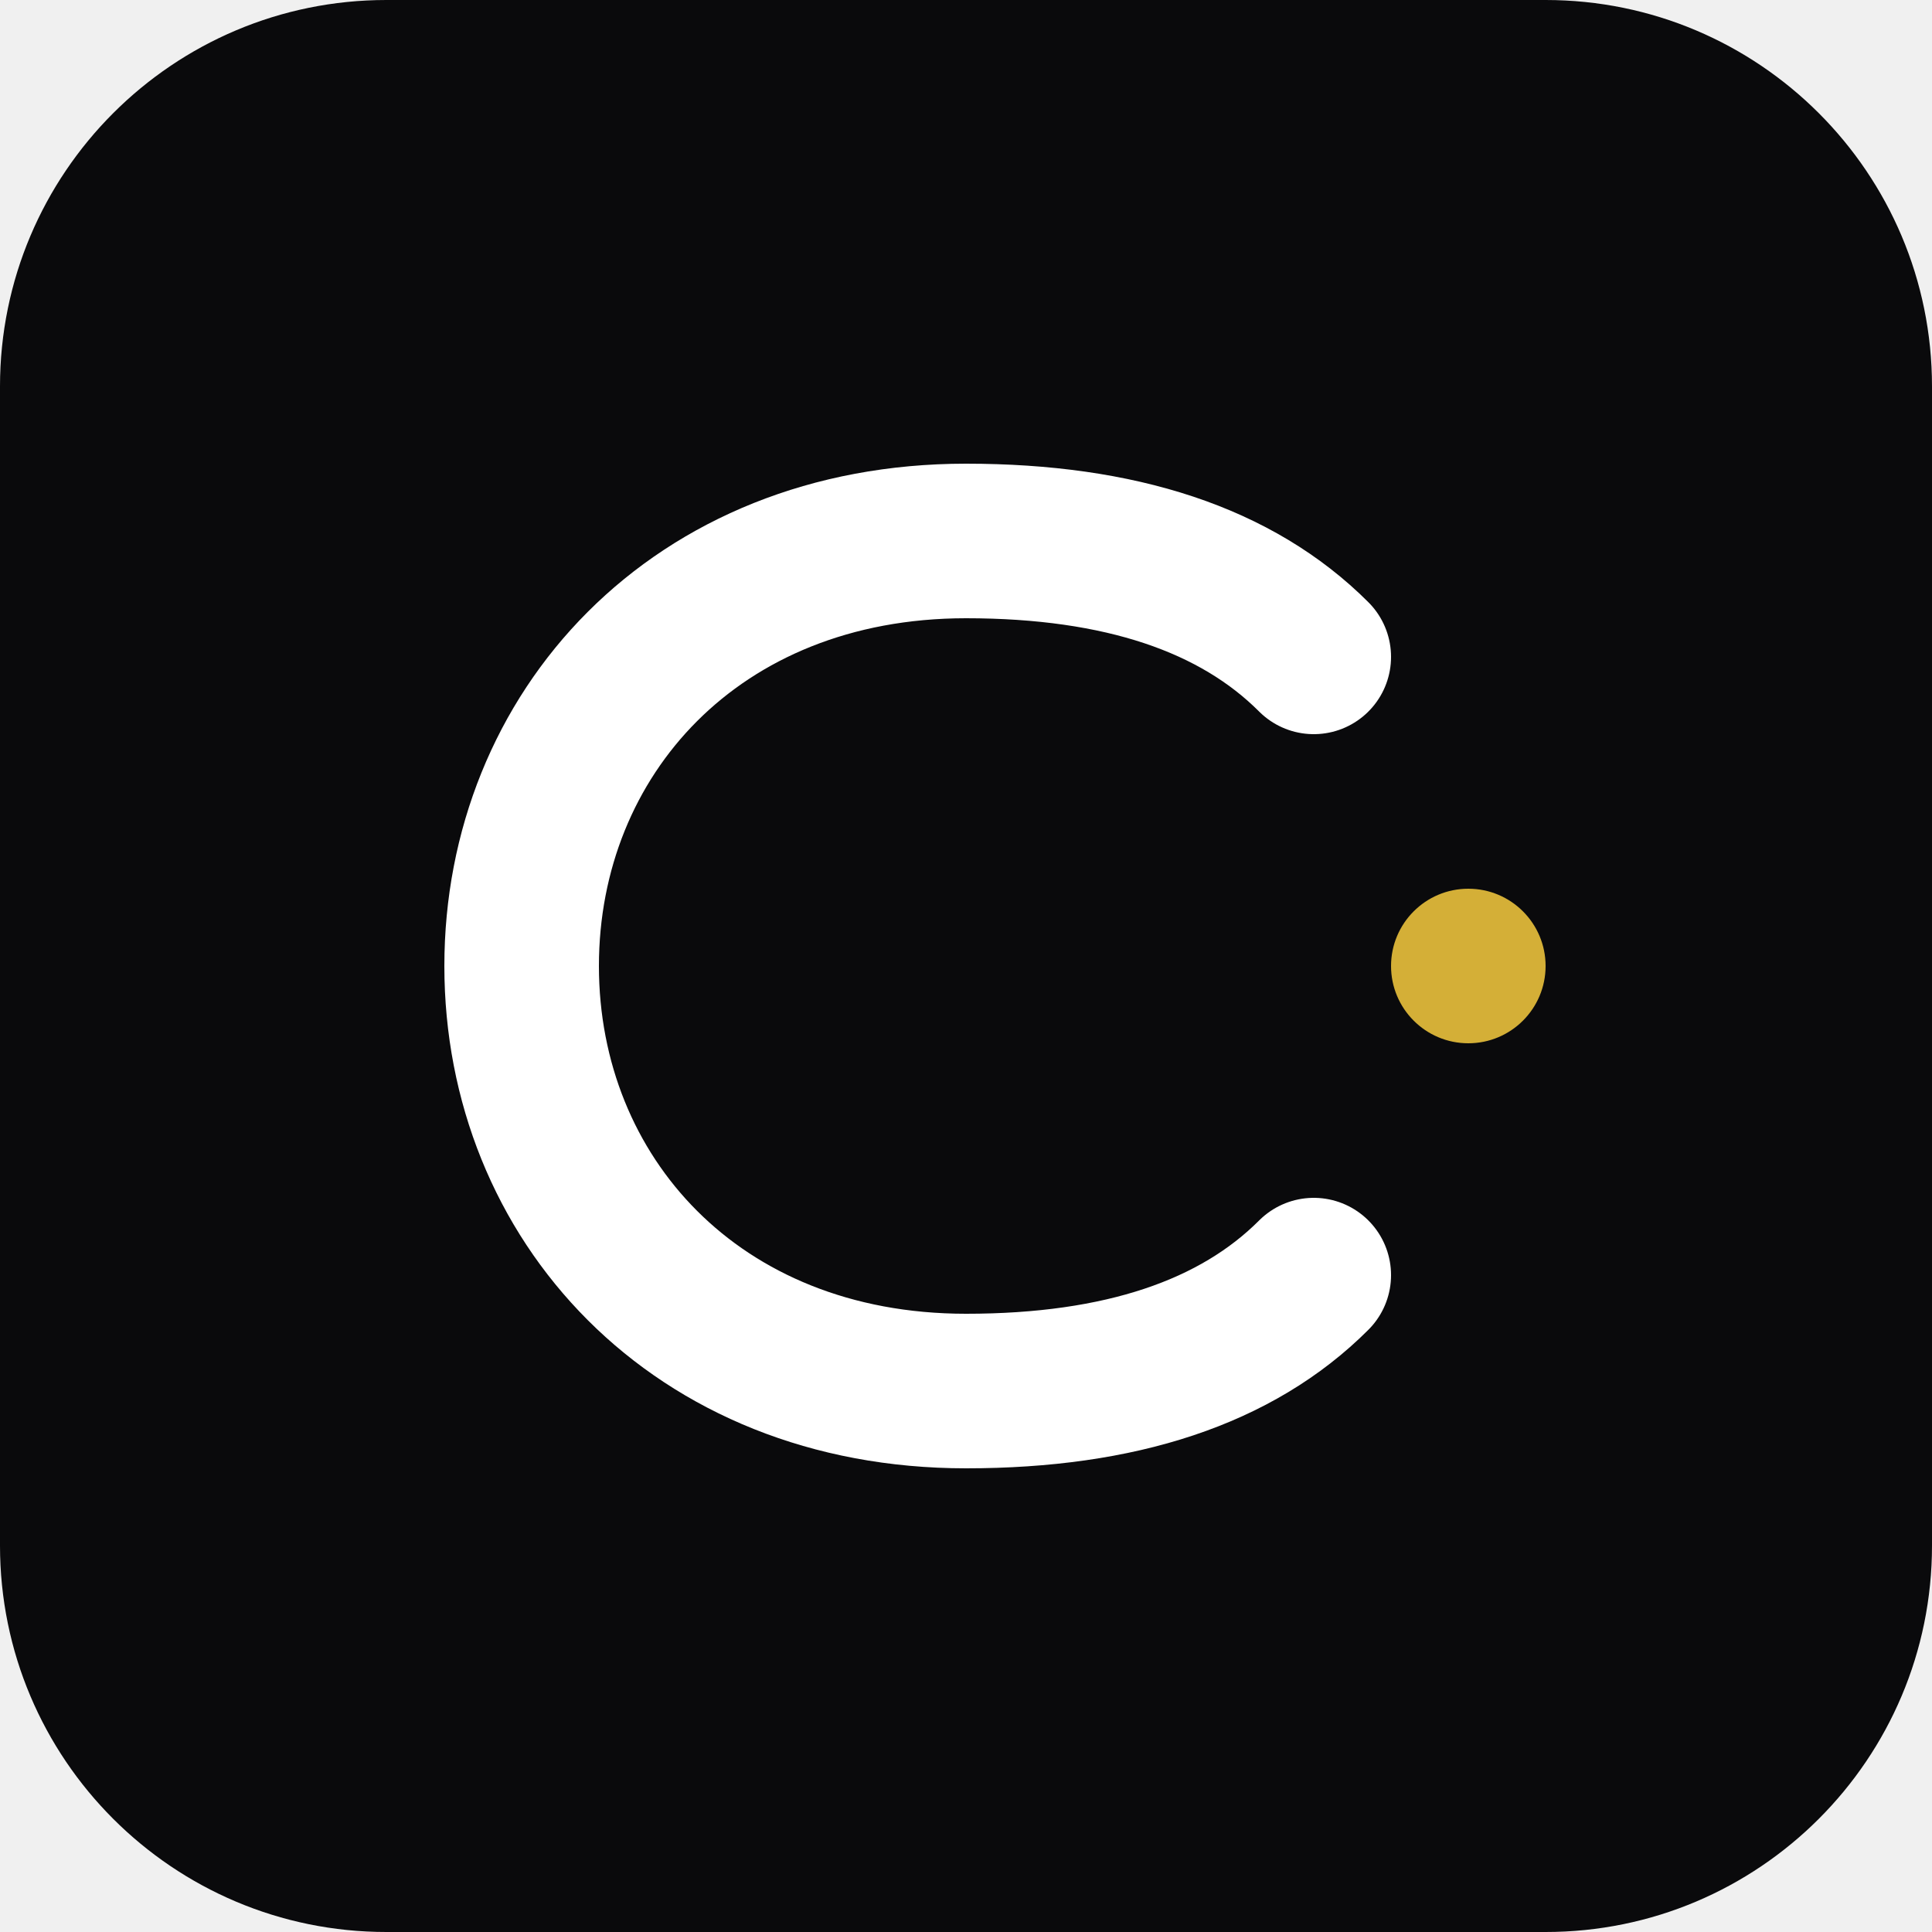
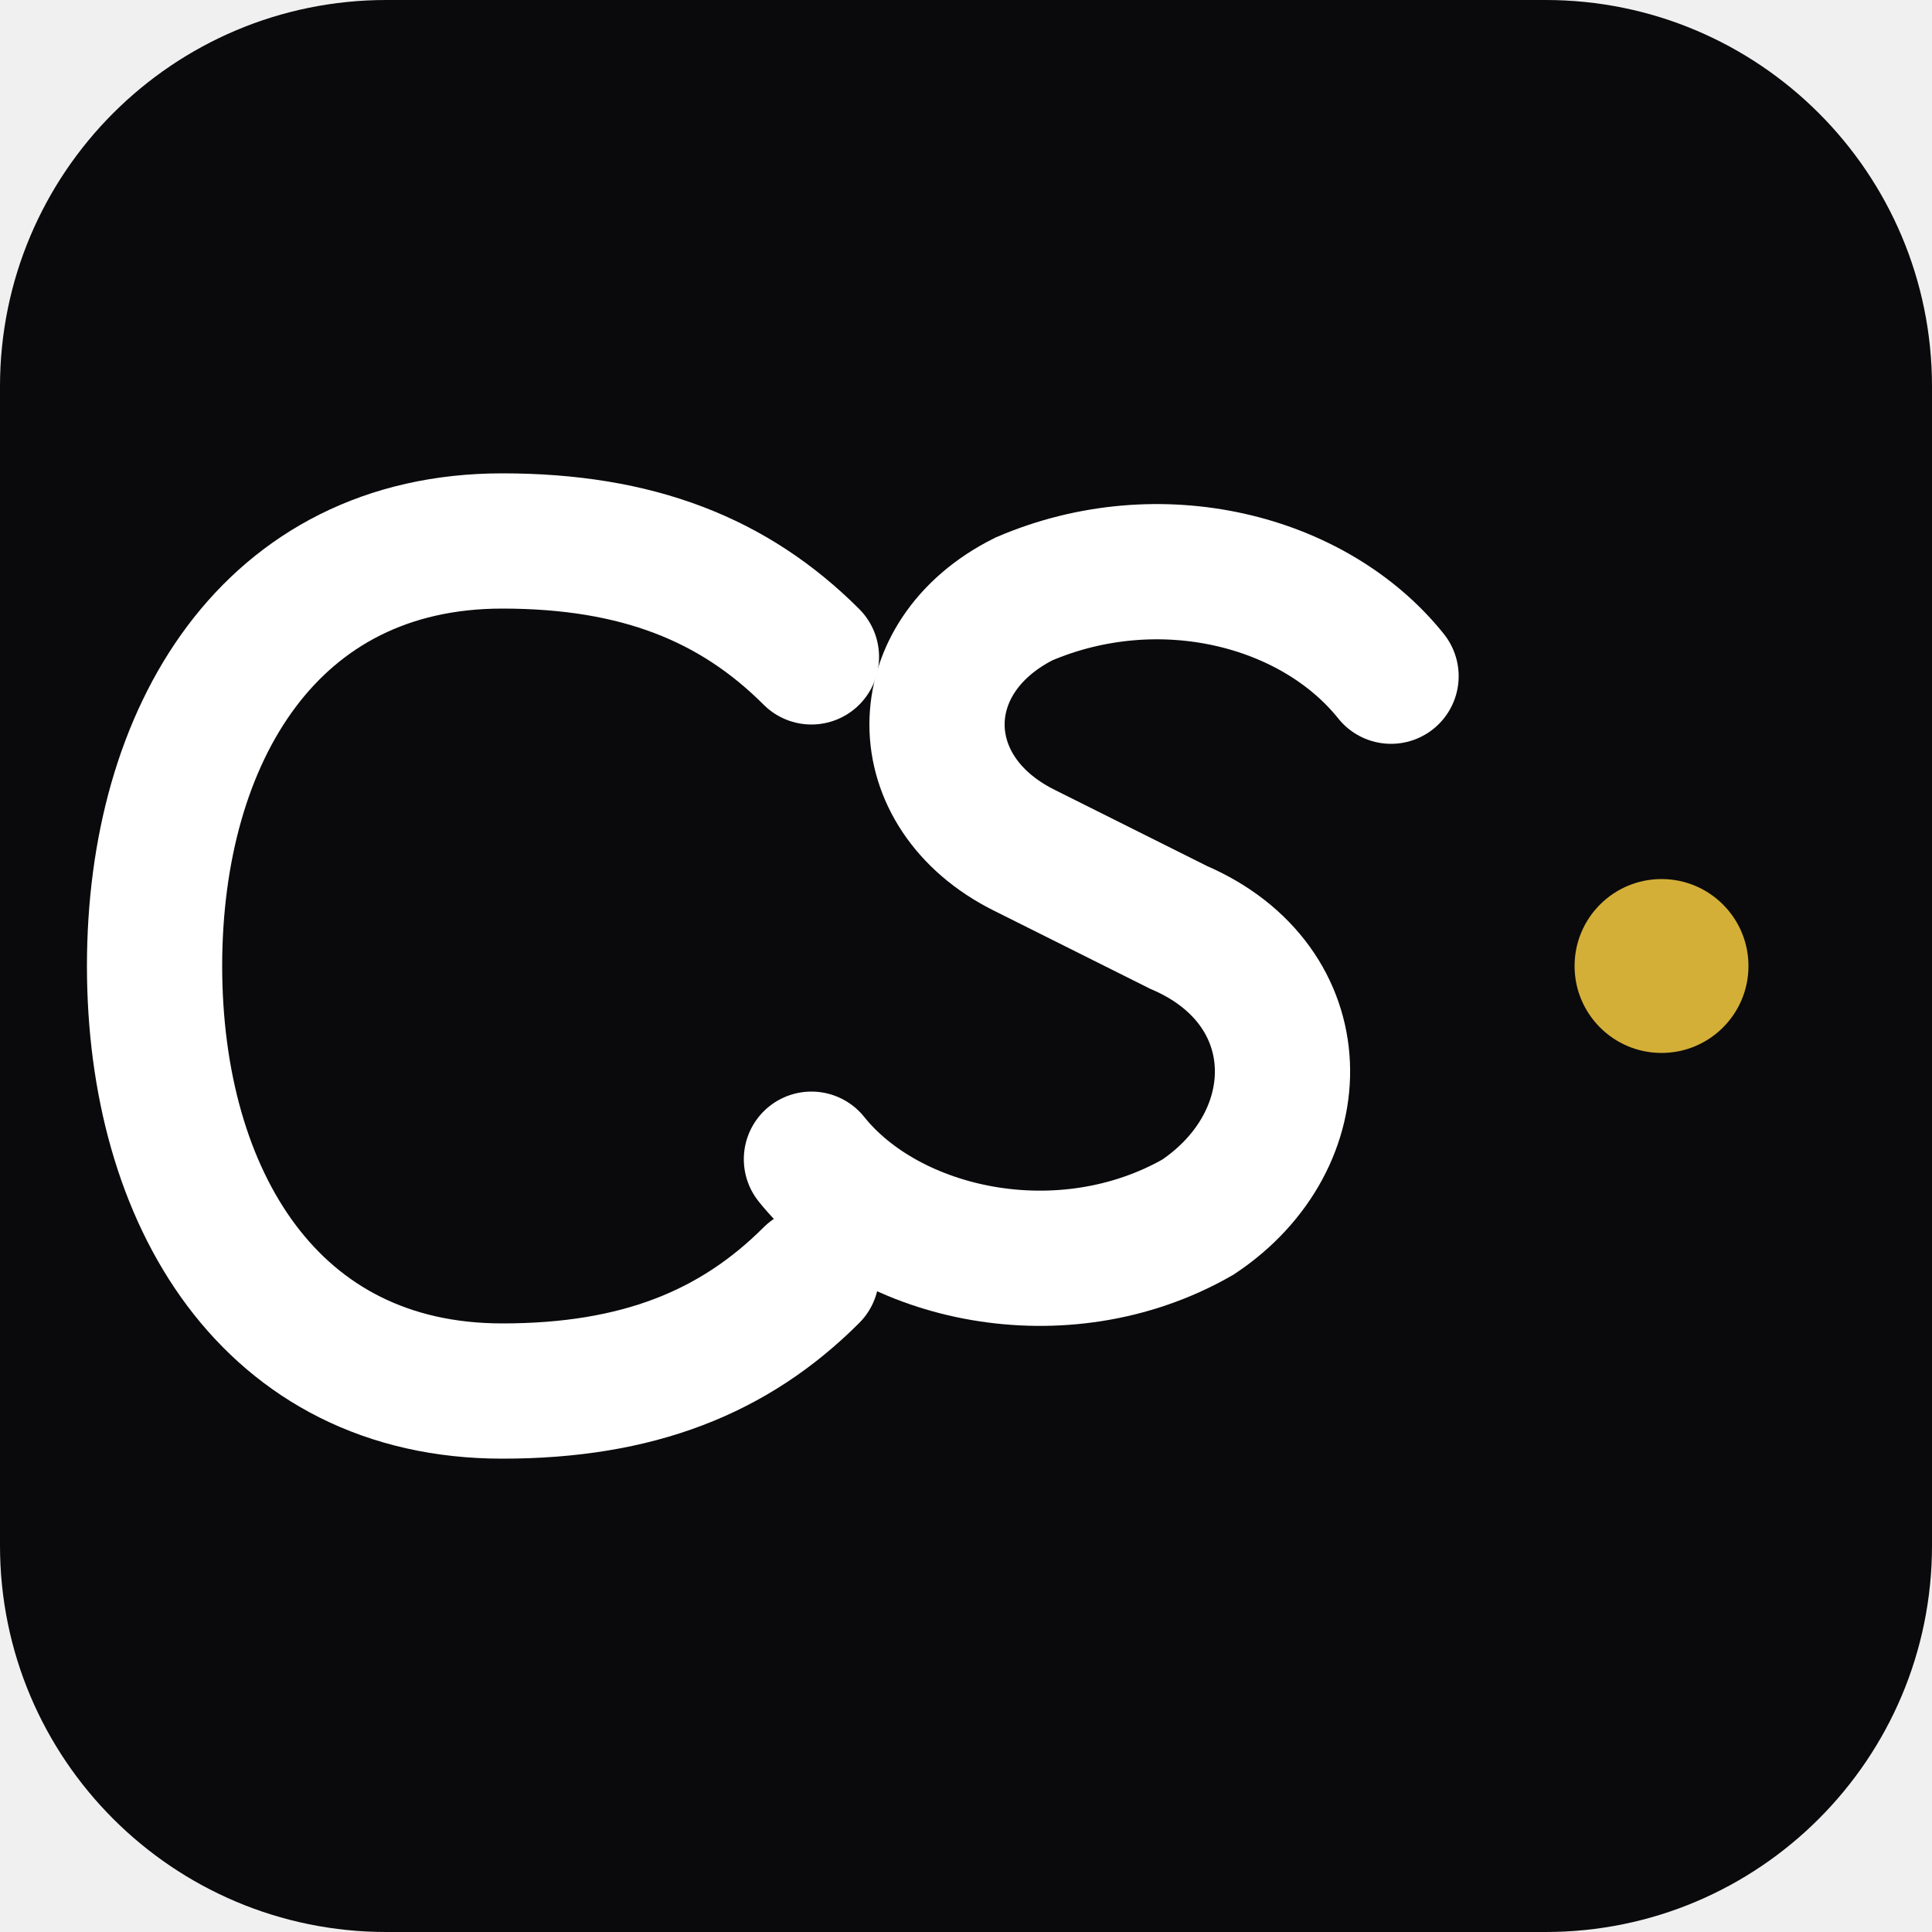
<svg xmlns="http://www.w3.org/2000/svg" viewBox="0 0 100 100" fill="none">
  <rect width="100" height="100" rx="20" fill="#0A0A0C" />
-   <path d="M68 34C64 30 58 28 50 28C36 28 27 38 27 50C27 62 36 72 50 72C58 72 64 70 68 66" stroke="#FFFFFF" stroke-width="8" stroke-linecap="round" />
-   <circle cx="76" cy="50" r="4" fill="#D4AF37" />
+   <path d="M42 34C38 30 33 28 26 28C14 28 8 38 8 50C8 62 14 72 26 72C33 72 38 70 42 66" stroke="#FFFFFF" stroke-width="7" stroke-linecap="round" />
+   <path d="M72 35C68 30 60 28 53 31C47 34 47 41 53 44L61 48C68 51 68 59 62 63C55 67 46 65 42 60" stroke="#FFFFFF" stroke-width="7" stroke-linecap="round" />
+   <circle cx="86" cy="50" r="4.5" fill="#D4AF37" />
</svg>
